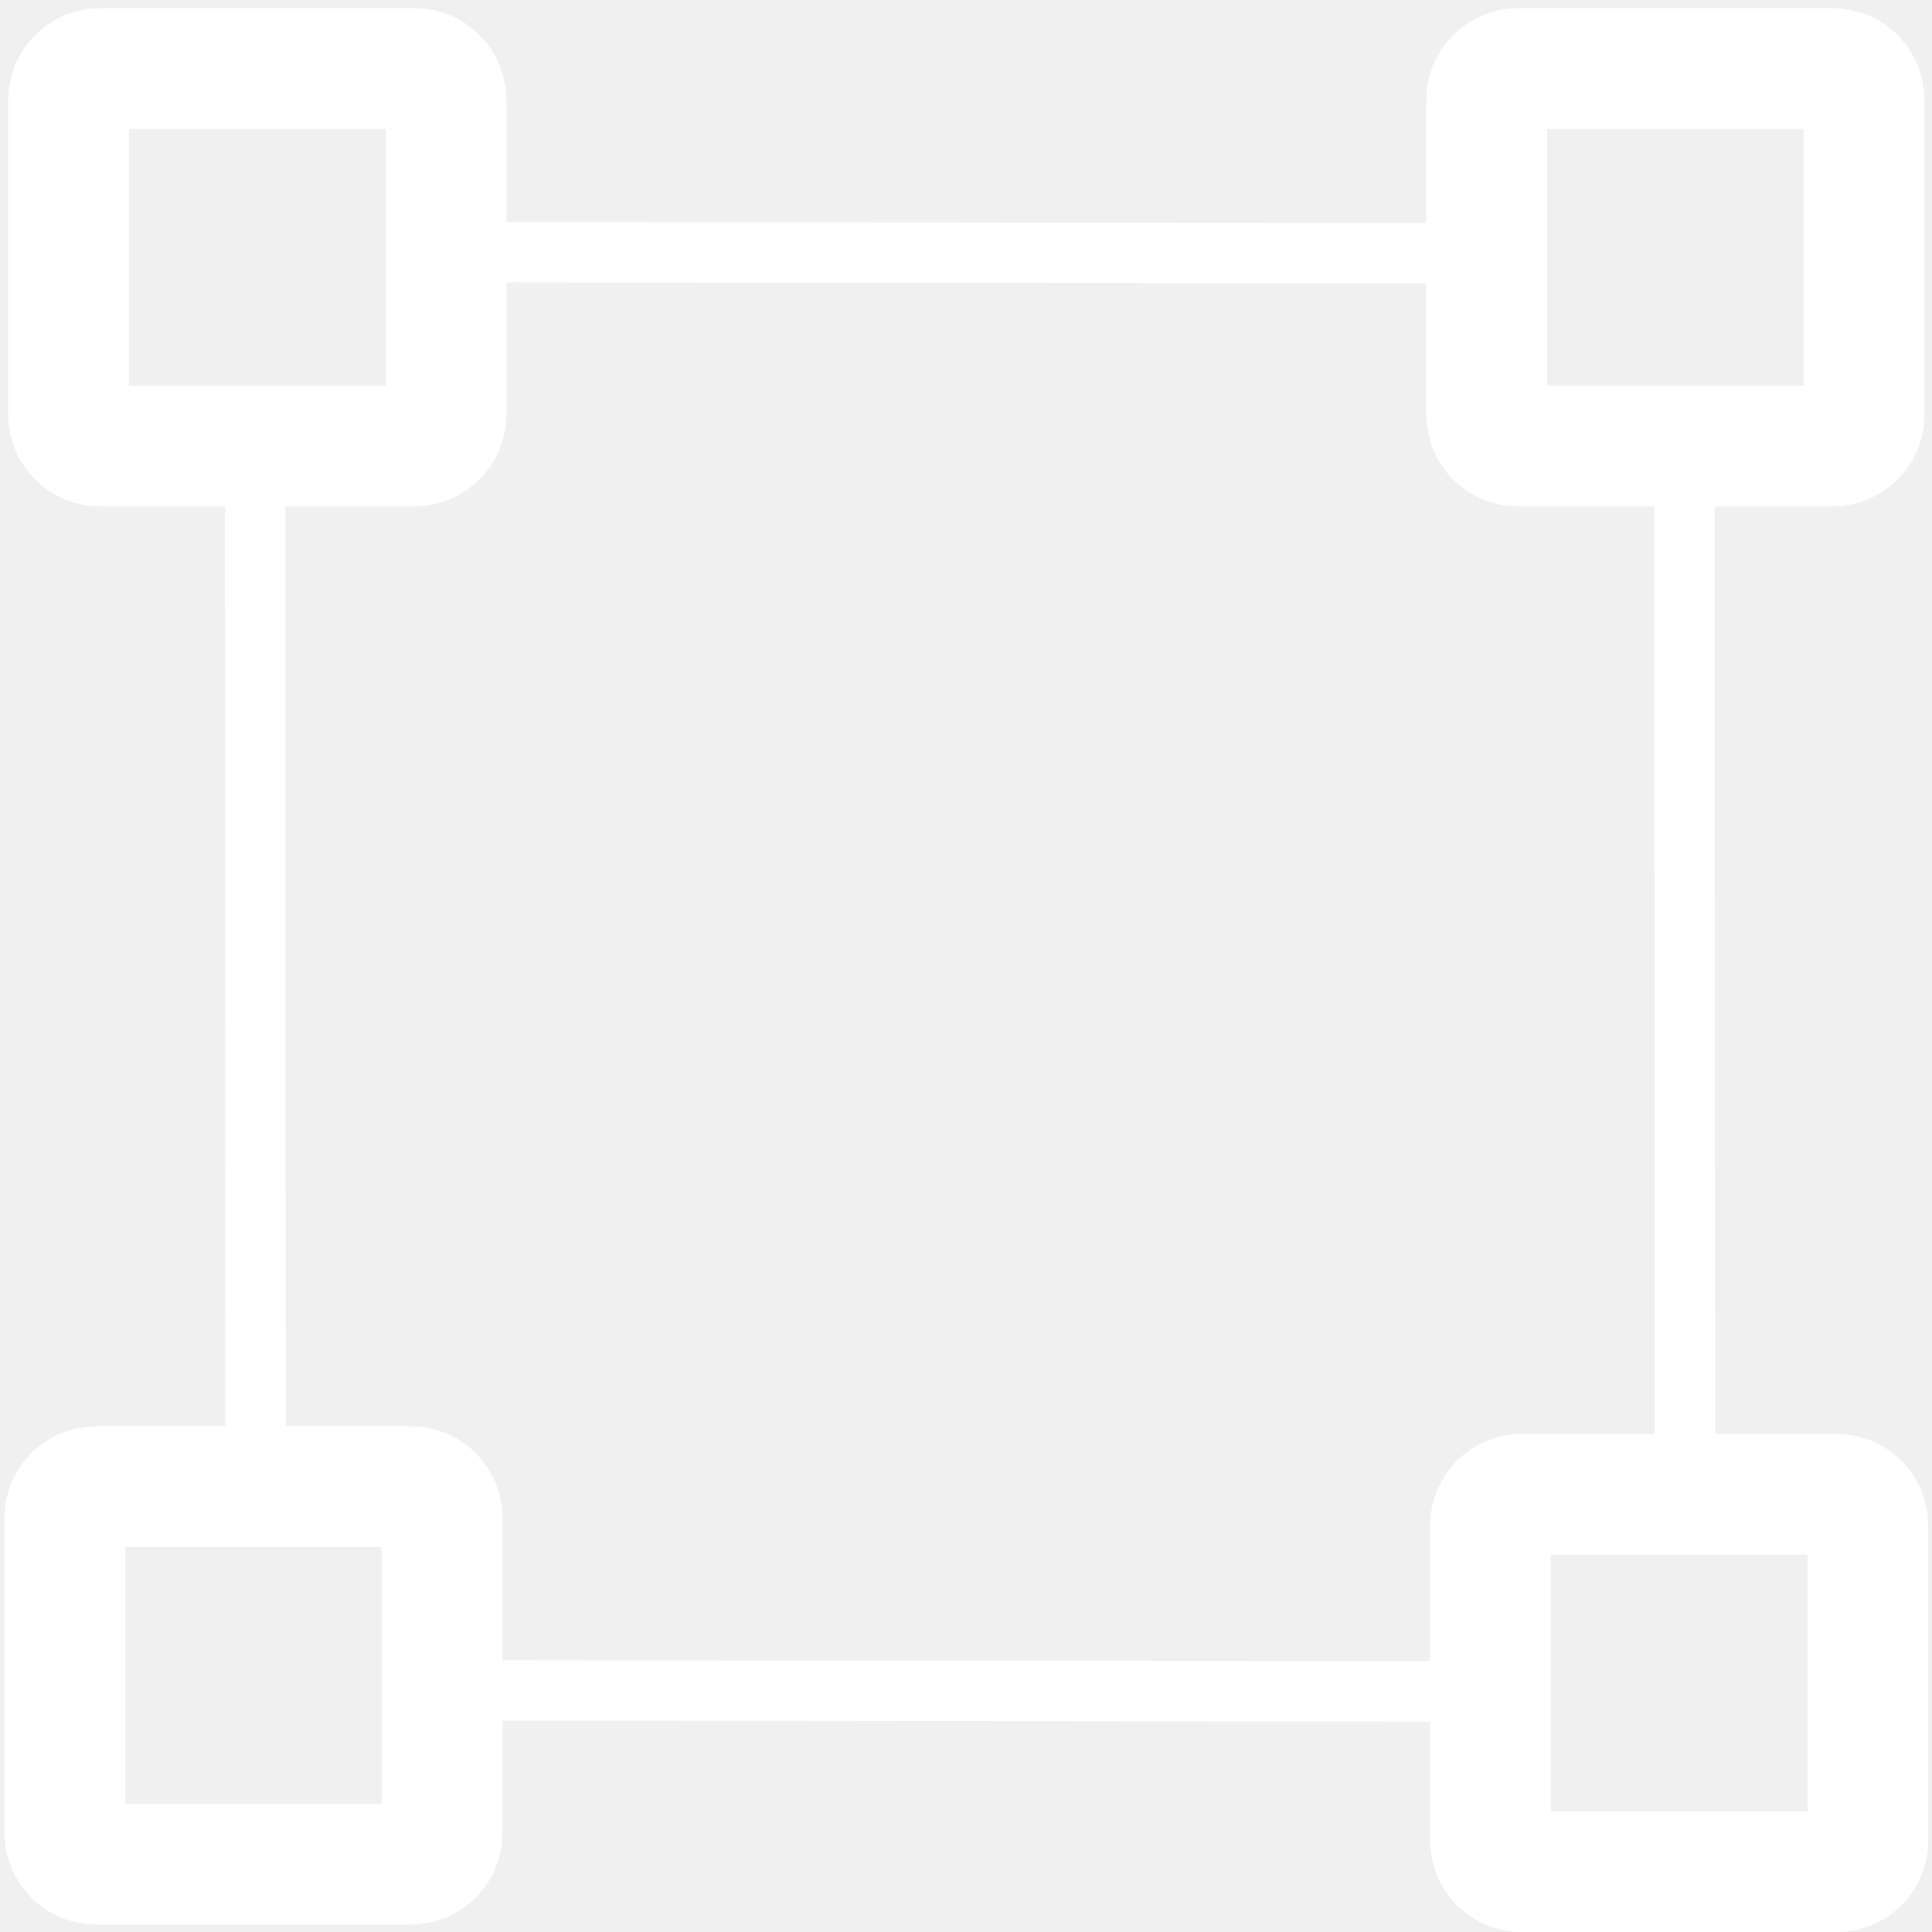
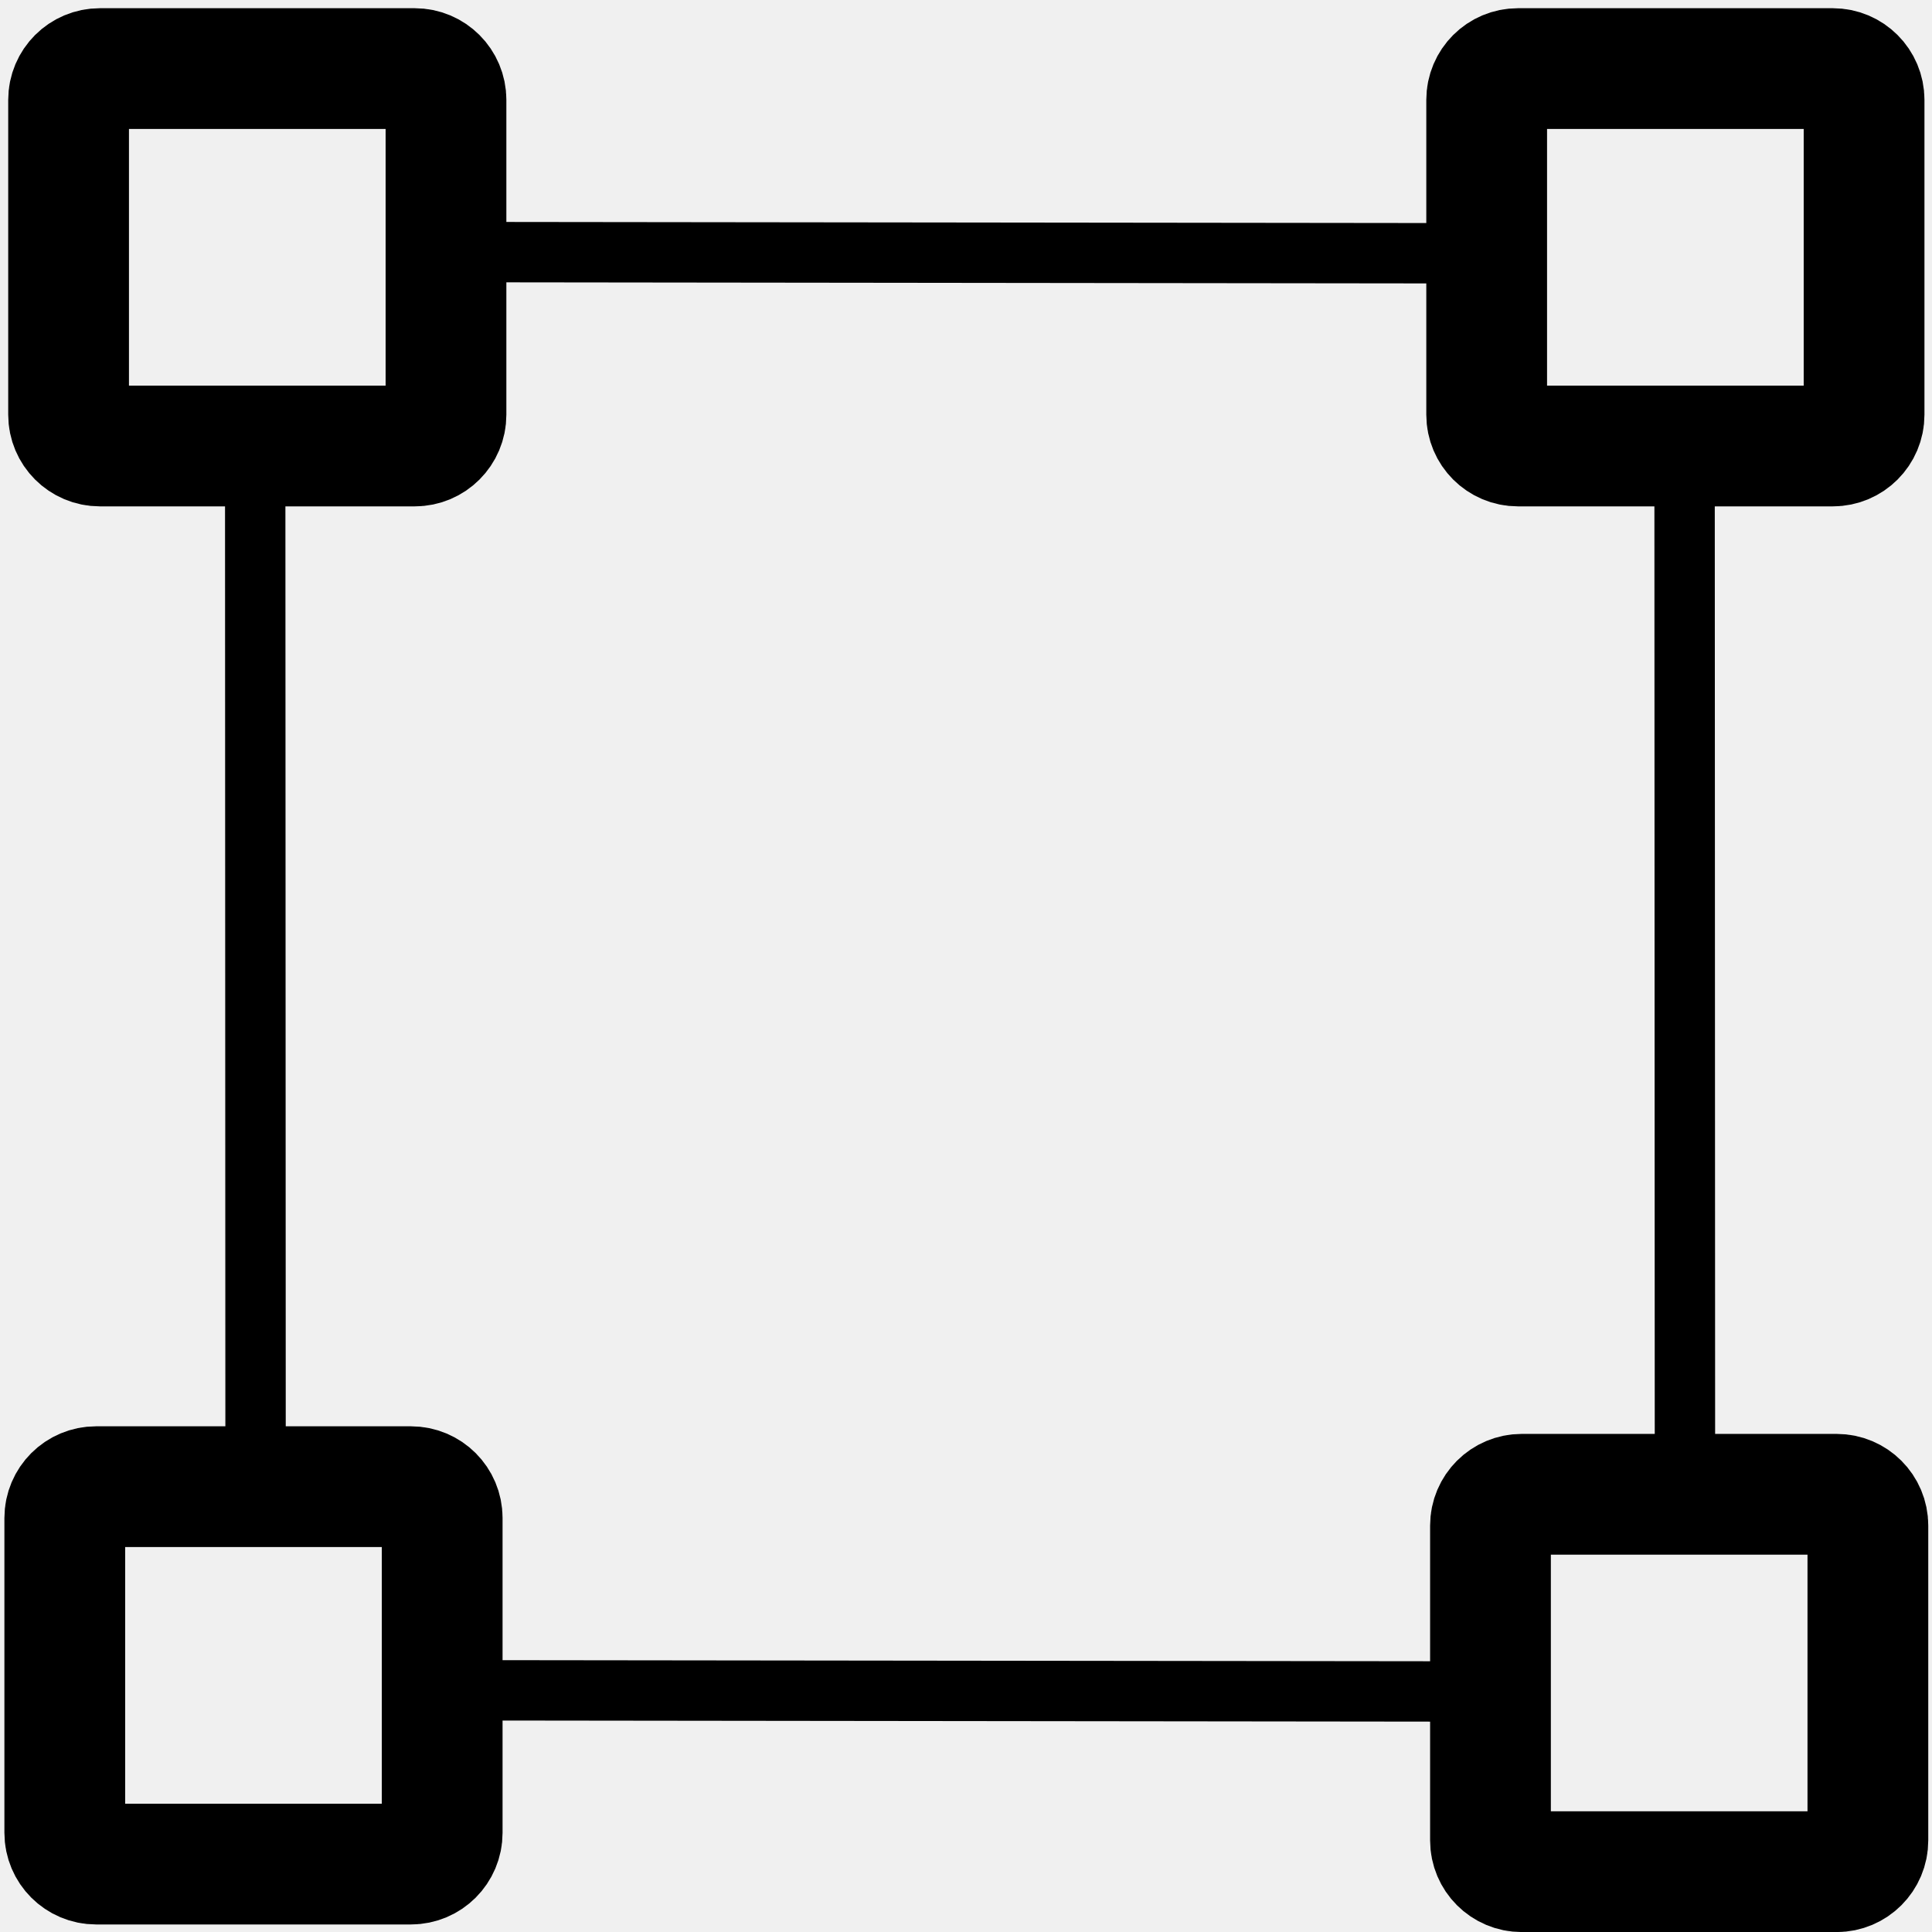
- <svg xmlns="http://www.w3.org/2000/svg" width="32" height="32" viewBox="0 0 32 32" version="1.1" id="svg1">
+ <svg xmlns="http://www.w3.org/2000/svg" width="32" height="32" viewBox="0 0 32 32" version="1.1" fill="current" stroke="currentColor" id="svg1">
  <defs id="defs1" />
  <g id="layer1">
-     <rect style="fill:none;fill-opacity:1;stroke:#ffffff;stroke-width:2;stroke-linecap:butt;stroke-linejoin:miter;stroke-dasharray:none;stroke-opacity:1;paint-order:stroke fill markers" id="rect11" width="6.251" height="6.251" x="1.073" y="24.624" ry="0.518" />
-     <rect style="fill:none;fill-opacity:1;stroke:#ffffff;stroke-width:2;stroke-linecap:butt;stroke-linejoin:miter;stroke-dasharray:none;stroke-opacity:1;paint-order:stroke fill markers" id="rect12" width="6.251" height="6.251" x="24.687" y="24.75" ry="0.518" />
-     <rect style="fill:none;fill-opacity:1;stroke:#ffffff;stroke-width:2;stroke-linecap:butt;stroke-linejoin:miter;stroke-dasharray:none;stroke-opacity:1;paint-order:stroke fill markers" id="rect13" width="6.251" height="6.251" x="1.136" y="1.136" ry="0.518" />
-     <rect style="fill:none;fill-opacity:1;stroke:#ffffff;stroke-width:2;stroke-linecap:butt;stroke-linejoin:miter;stroke-dasharray:none;stroke-opacity:1;paint-order:stroke fill markers" id="rect14" width="6.251" height="6.251" x="24.624" y="1.136" ry="0.518" />
-     <path style="fill:none;stroke:#ffffff;stroke-width:1px;stroke-linecap:butt;stroke-linejoin:miter;stroke-opacity:1" d="m 4.227,7.829 0.006,16.29" id="path14" />
-     <path style="fill:none;stroke:#ffffff;stroke-width:1px;stroke-linecap:butt;stroke-linejoin:miter;stroke-opacity:1" d="m 27.902,7.976 0.006,16.29" id="path15" />
-     <path style="fill:none;stroke:#ffffff;stroke-width:1px;stroke-linecap:butt;stroke-linejoin:miter;stroke-opacity:1" d="m 8.02,4.176 16.29,0.019" id="path16" />
-     <path style="fill:none;stroke:#ffffff;stroke-width:1px;stroke-linecap:butt;stroke-linejoin:miter;stroke-opacity:1" d="m 7.873,27.997 16.29,0.019" id="path17" />
+     <rect style="fill:none;fill-opacity:1;stroke-width:2;stroke-linecap:butt;stroke-linejoin:miter;stroke-dasharray:none;stroke-opacity:1;paint-order:stroke fill markers" id="rect11" width="6.251" height="6.251" x="1.073" y="24.624" ry="0.518" />
+     <rect style="fill:none;fill-opacity:1;stroke-width:2;stroke-linecap:butt;stroke-linejoin:miter;stroke-dasharray:none;stroke-opacity:1;paint-order:stroke fill markers" id="rect12" width="6.251" height="6.251" x="24.687" y="24.75" ry="0.518" />
+     <rect style="fill:none;fill-opacity:1;stroke-width:2;stroke-linecap:butt;stroke-linejoin:miter;stroke-dasharray:none;stroke-opacity:1;paint-order:stroke fill markers" id="rect13" width="6.251" height="6.251" x="1.136" y="1.136" ry="0.518" />
+     <rect style="fill:none;fill-opacity:1;stroke-width:2;stroke-linecap:butt;stroke-linejoin:miter;stroke-dasharray:none;stroke-opacity:1;paint-order:stroke fill markers" id="rect14" width="6.251" height="6.251" x="24.624" y="1.136" ry="0.518" />
+     <path style="fill:none;stroke-width:1px;stroke-linecap:butt;stroke-linejoin:miter;stroke-opacity:1" d="m 4.227,7.829 0.006,16.29" id="path14" />
+     <path style="fill:none;stroke-width:1px;stroke-linecap:butt;stroke-linejoin:miter;stroke-opacity:1" d="m 27.902,7.976 0.006,16.29" id="path15" />
+     <path style="fill:none;stroke-width:1px;stroke-linecap:butt;stroke-linejoin:miter;stroke-opacity:1" d="m 8.02,4.176 16.29,0.019" id="path16" />
+     <path style="fill:none;stroke-width:1px;stroke-linecap:butt;stroke-linejoin:miter;stroke-opacity:1" d="m 7.873,27.997 16.29,0.019" id="path17" />
  </g>
</svg>
